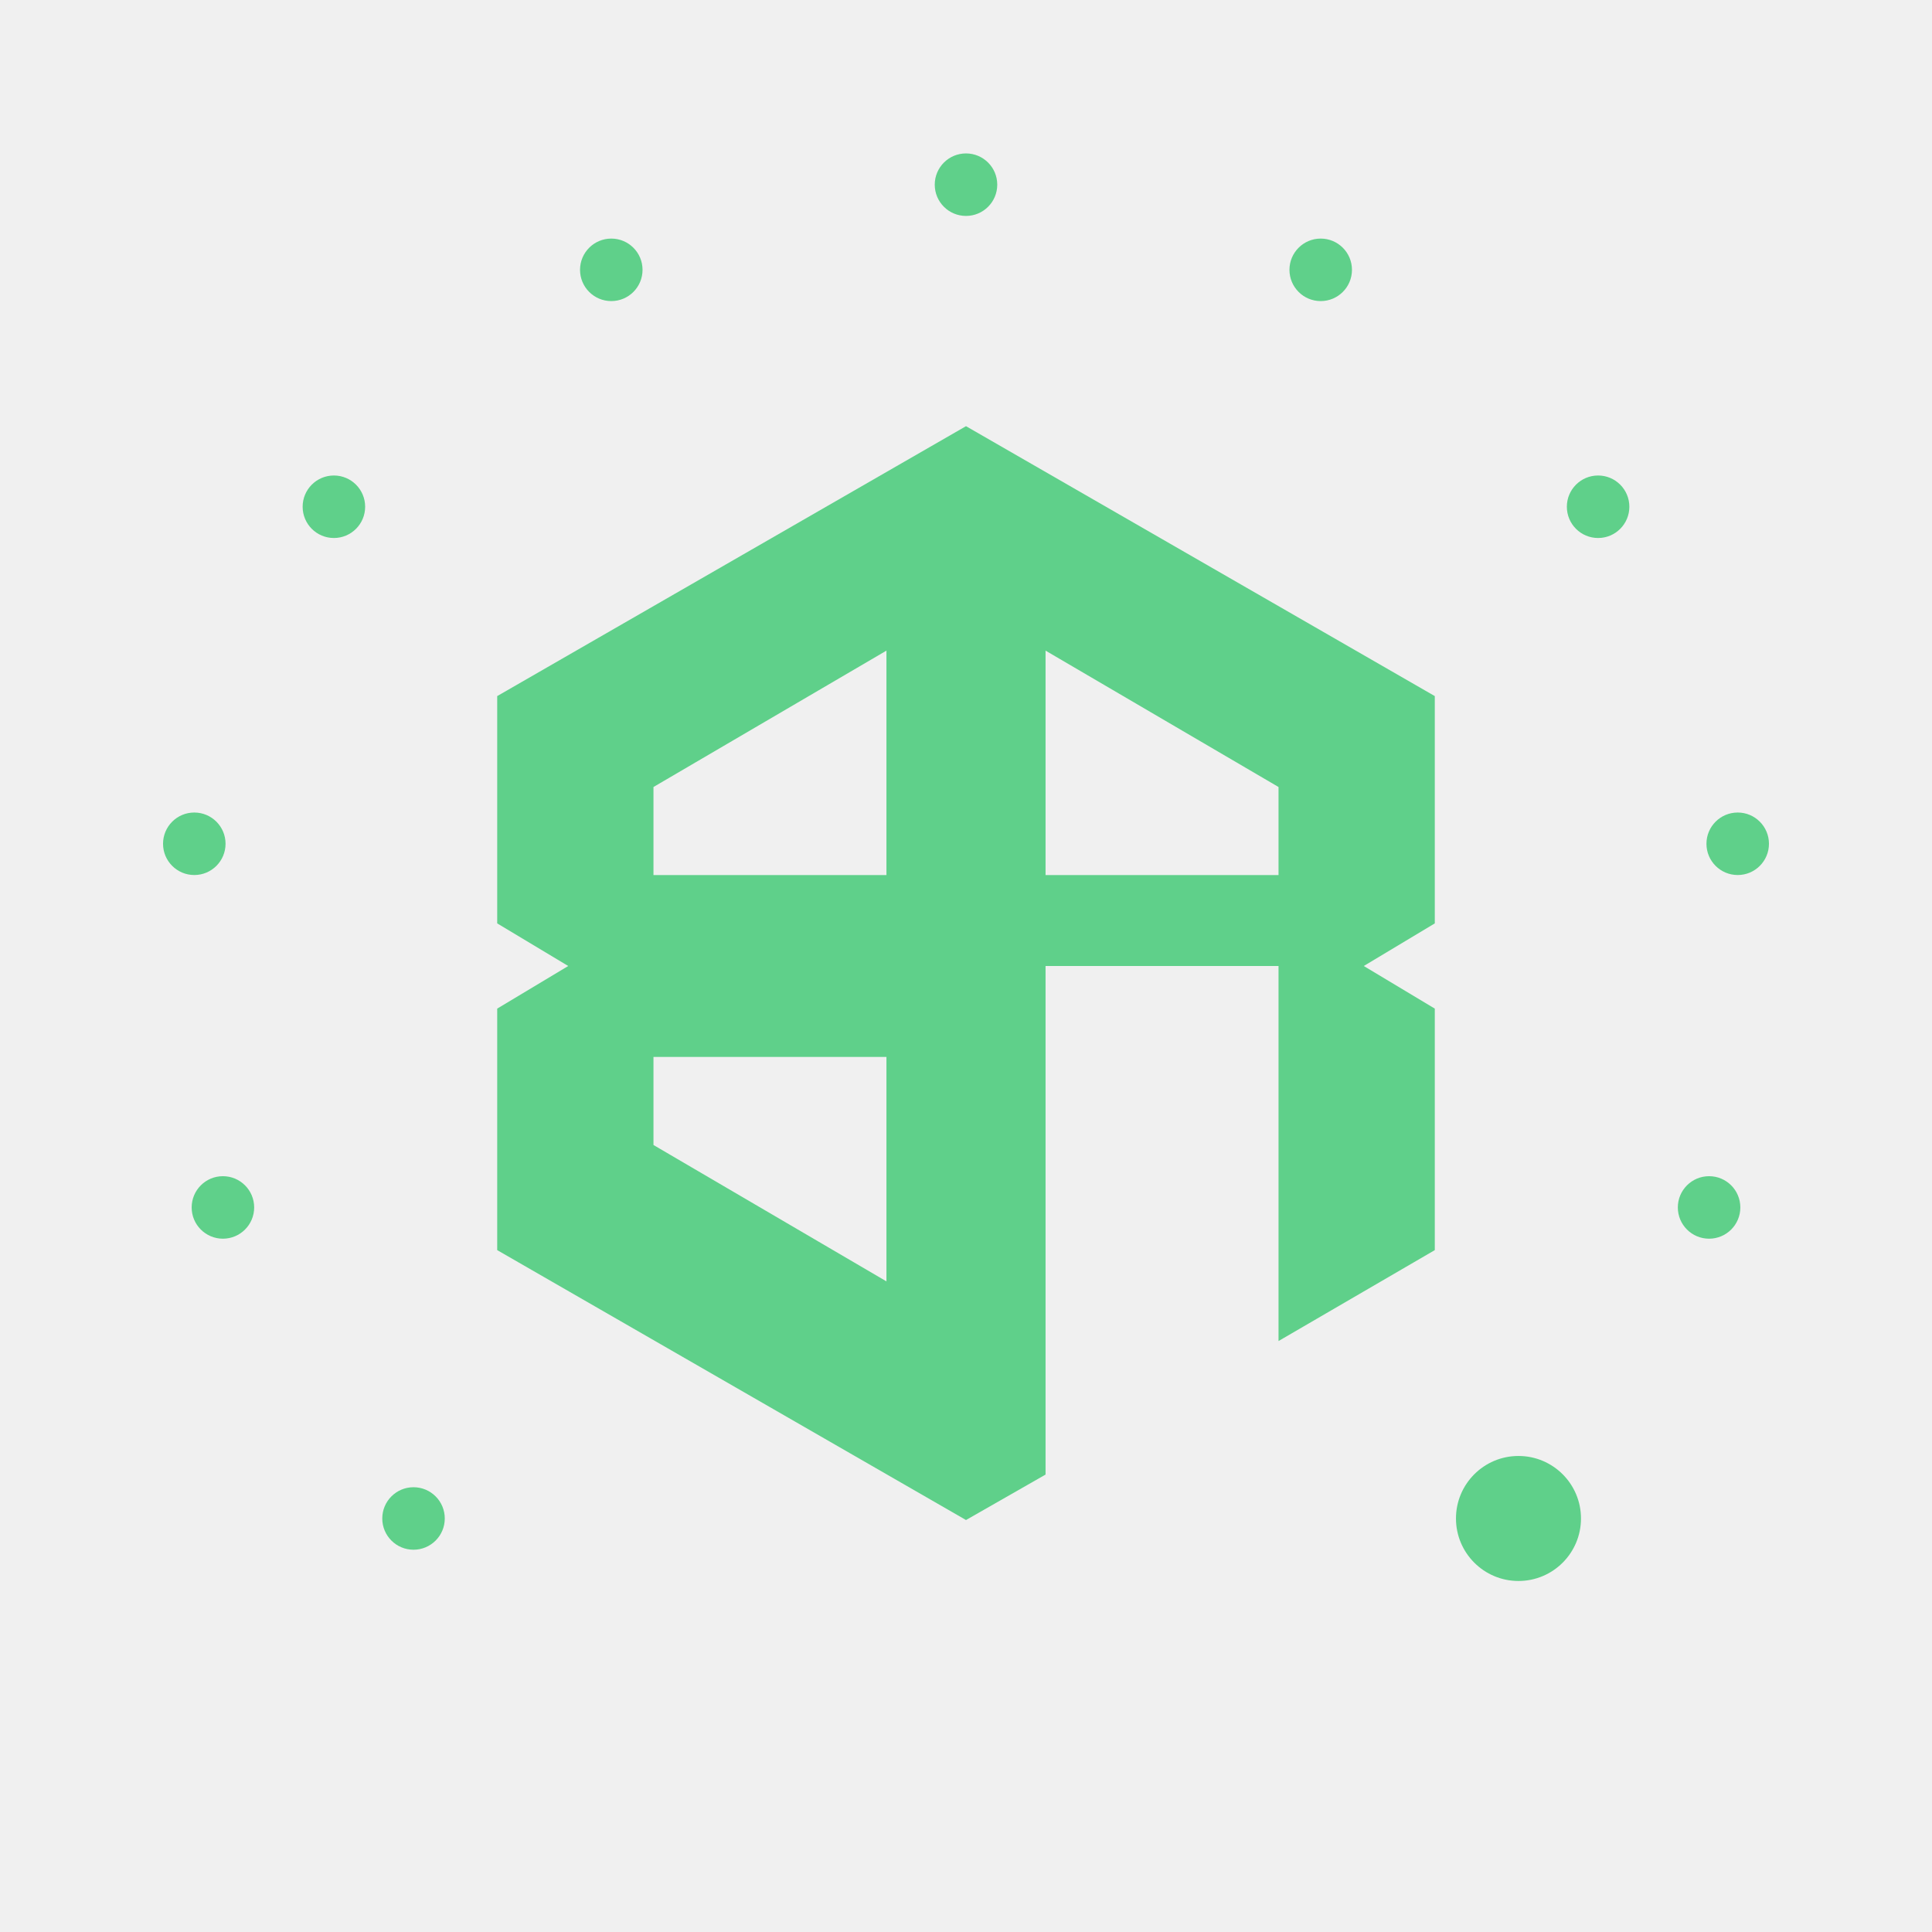
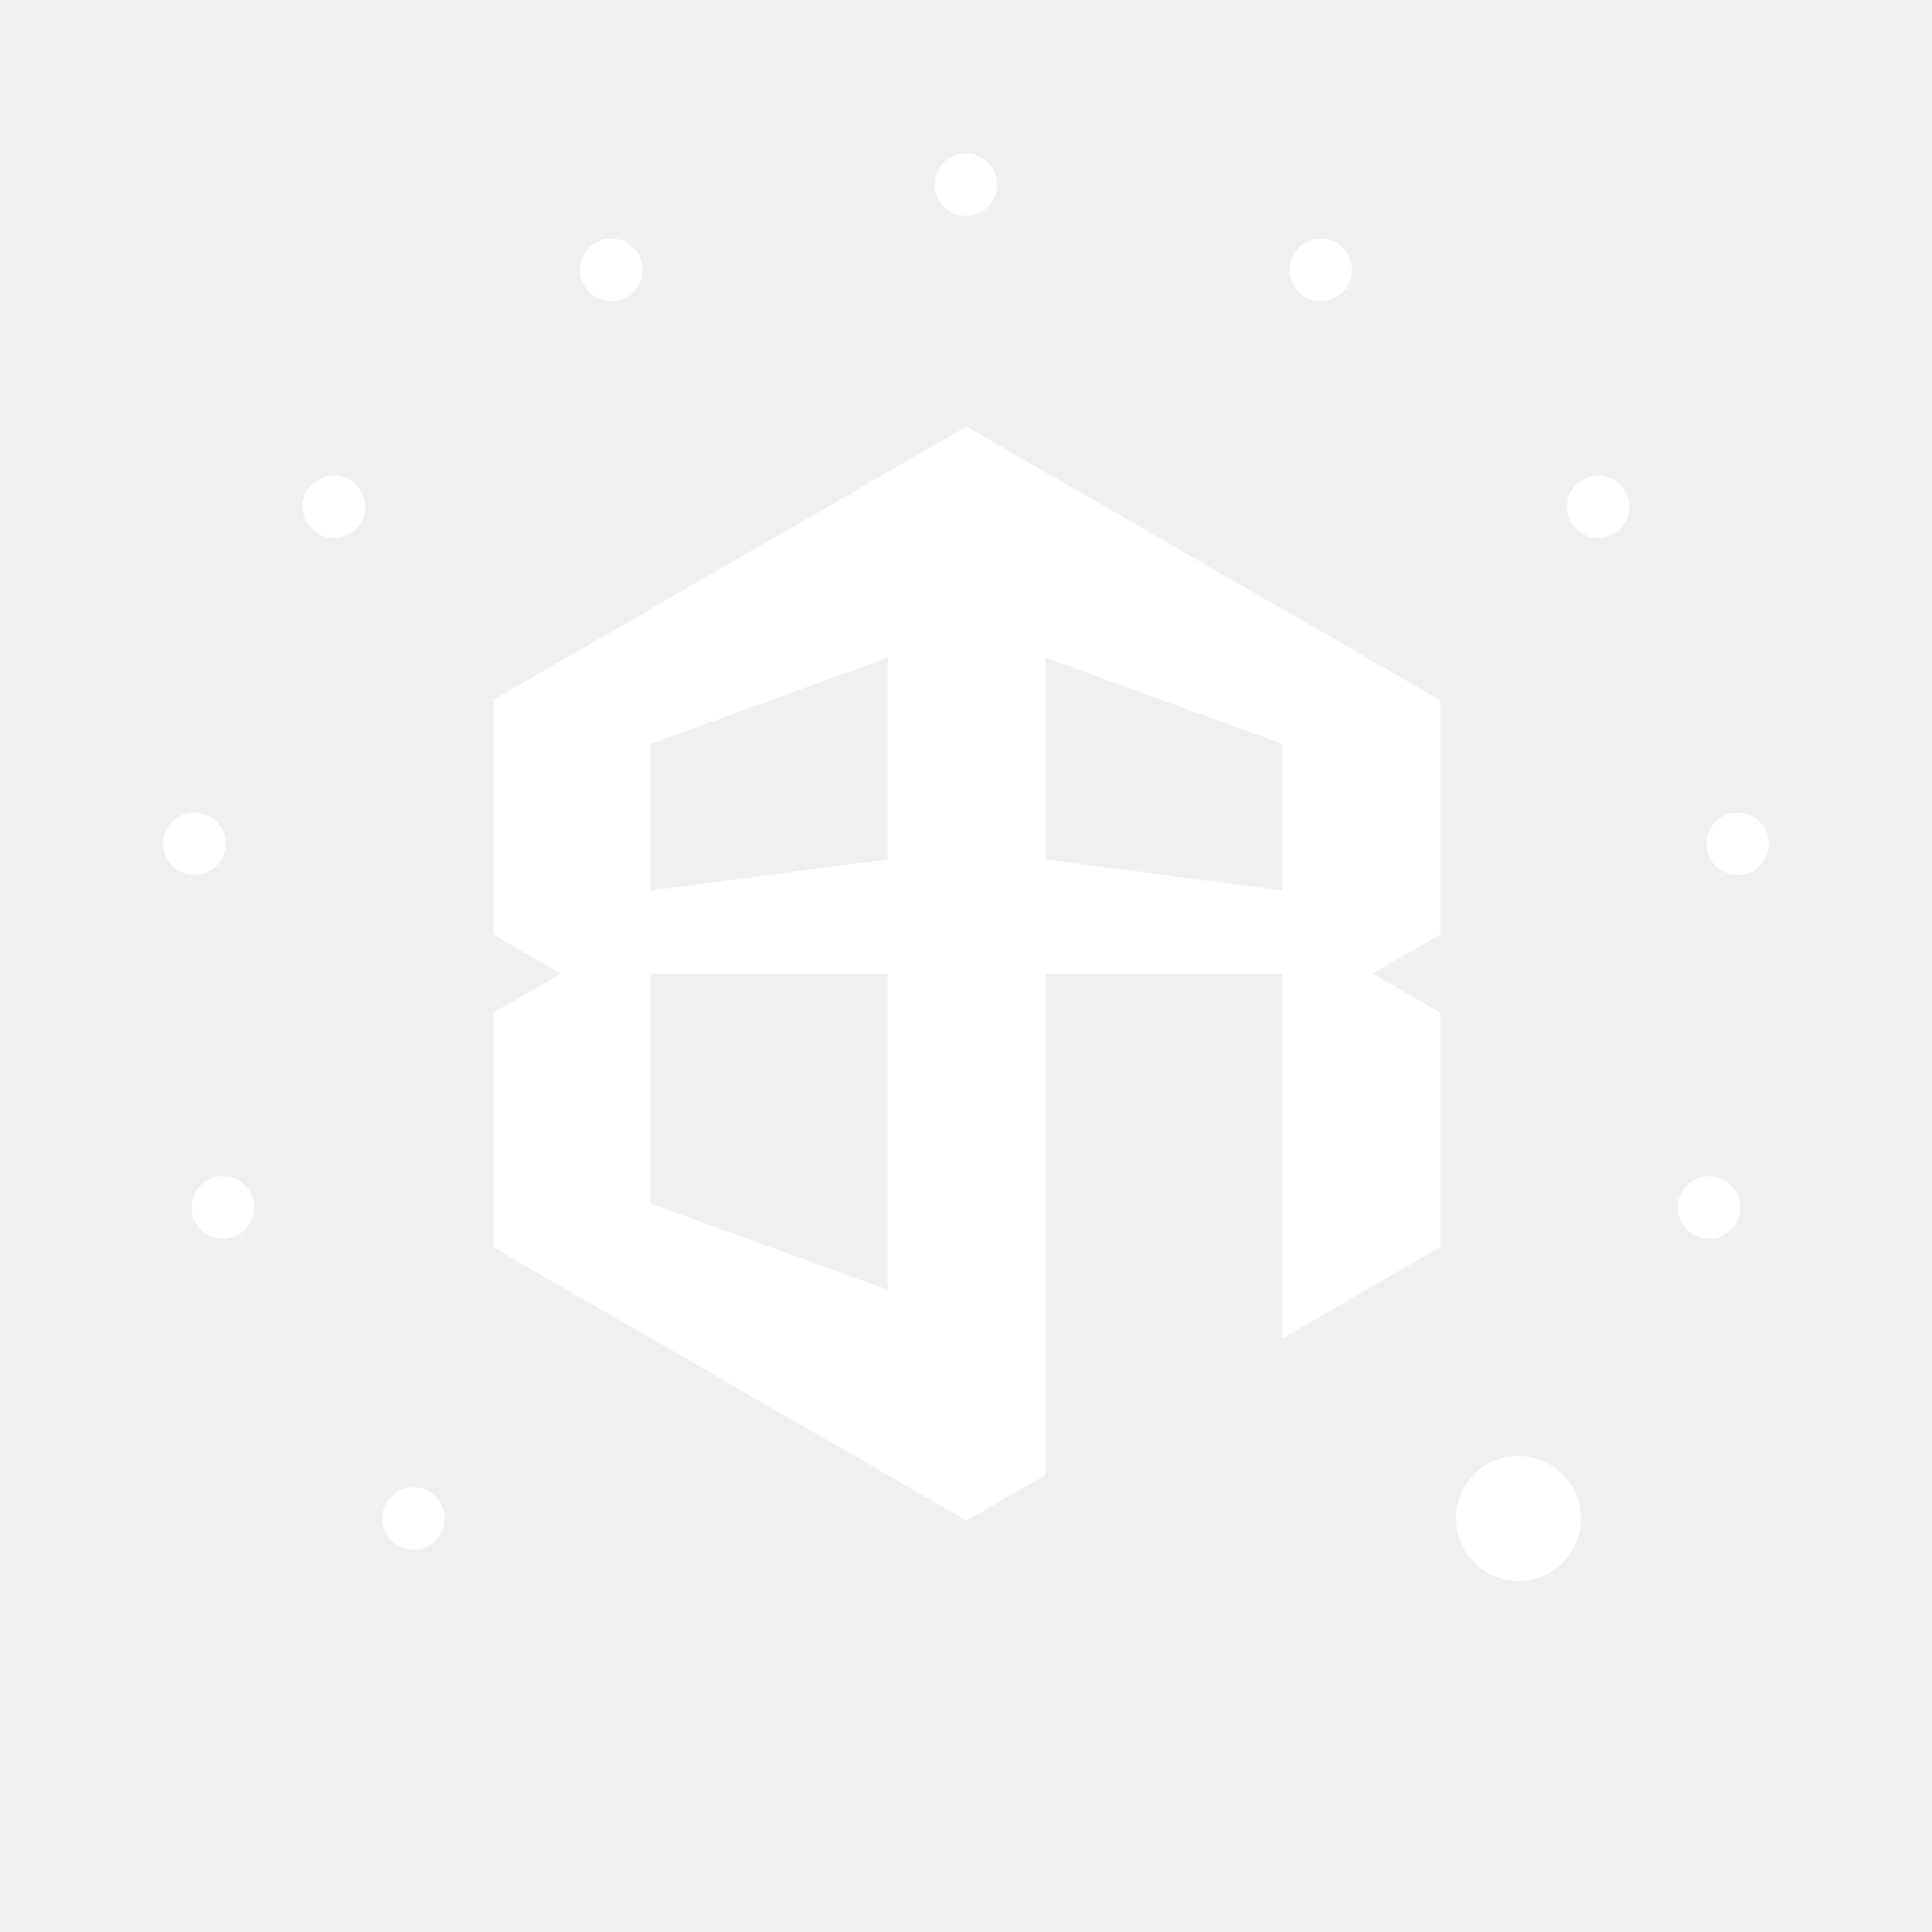
<svg xmlns="http://www.w3.org/2000/svg" viewBox="0 0 680 680" width="680" height="680">
-   <g transform="translate(0.000,0.000) scale(1) translate(40,40)" fill="#5FD08A">
+   <g transform="translate(0.000,0.000) scale(1) translate(40,40)" fill="#ffffff">
    <circle cx="105.546" cy="494.454" r="11" />
    <circle cx="38.459" cy="384.980" r="11" />
    <circle cx="28.386" cy="256.981" r="11" />
    <circle cx="77.520" cy="138.359" r="11" />
    <circle cx="175.153" cy="54.973" r="11" />
    <circle cx="300.000" cy="25.000" r="11" />
    <circle cx="424.847" cy="54.973" r="11" />
    <circle cx="522.480" cy="138.359" r="11" />
    <circle cx="571.614" cy="256.981" r="11" />
    <circle cx="561.541" cy="384.980" r="11" />
    <circle cx="494.454" cy="494.454" r="22" />
-     <path d="M300,110 L465,205 L465,285 L440,300 L465,315 L465,400 L410,432 L410,300 L328,300 L328,479 L300,495 L135,400 L135,315 L160,300 L135,285 L135,205 Z M190,237 L272,189 L272,268 L190,268 Z M190,332 L272,332 L272,411 L190,363 Z M328,189 L410,237 L410,268 L328,268 Z" fill-rule="evenodd" />
+     <g transform="translate(-2.96,-0.46) scale(2.0194)">
+       <path d="M150.13,54.79l13.76,7.94,13.76,7.95,13.76,7.94,13.76,7.95,13.76,7.94,13.76,7.94v40.83s-11.84,6.84-11.84,6.84l11.84,6.84v40.83s-27.52,15.89-27.52,15.89v-63.56h-41.28v87.39l-13.76,7.94-82.56-47.67v-40.83l11.84-6.84-11.84-6.84v-40.83l82.56-47.67ZM163.89,95.04v35.16l41.28,5.44v-25.58l-41.28-15.02ZM136.37,95.04l-41.28,15.02v25.57l41.28-5.44v-35.16ZM136.37,150.13h-41.28v40.07l41.28,15.03v-55.09Z" />
+     </g>
  </g>
</svg>
